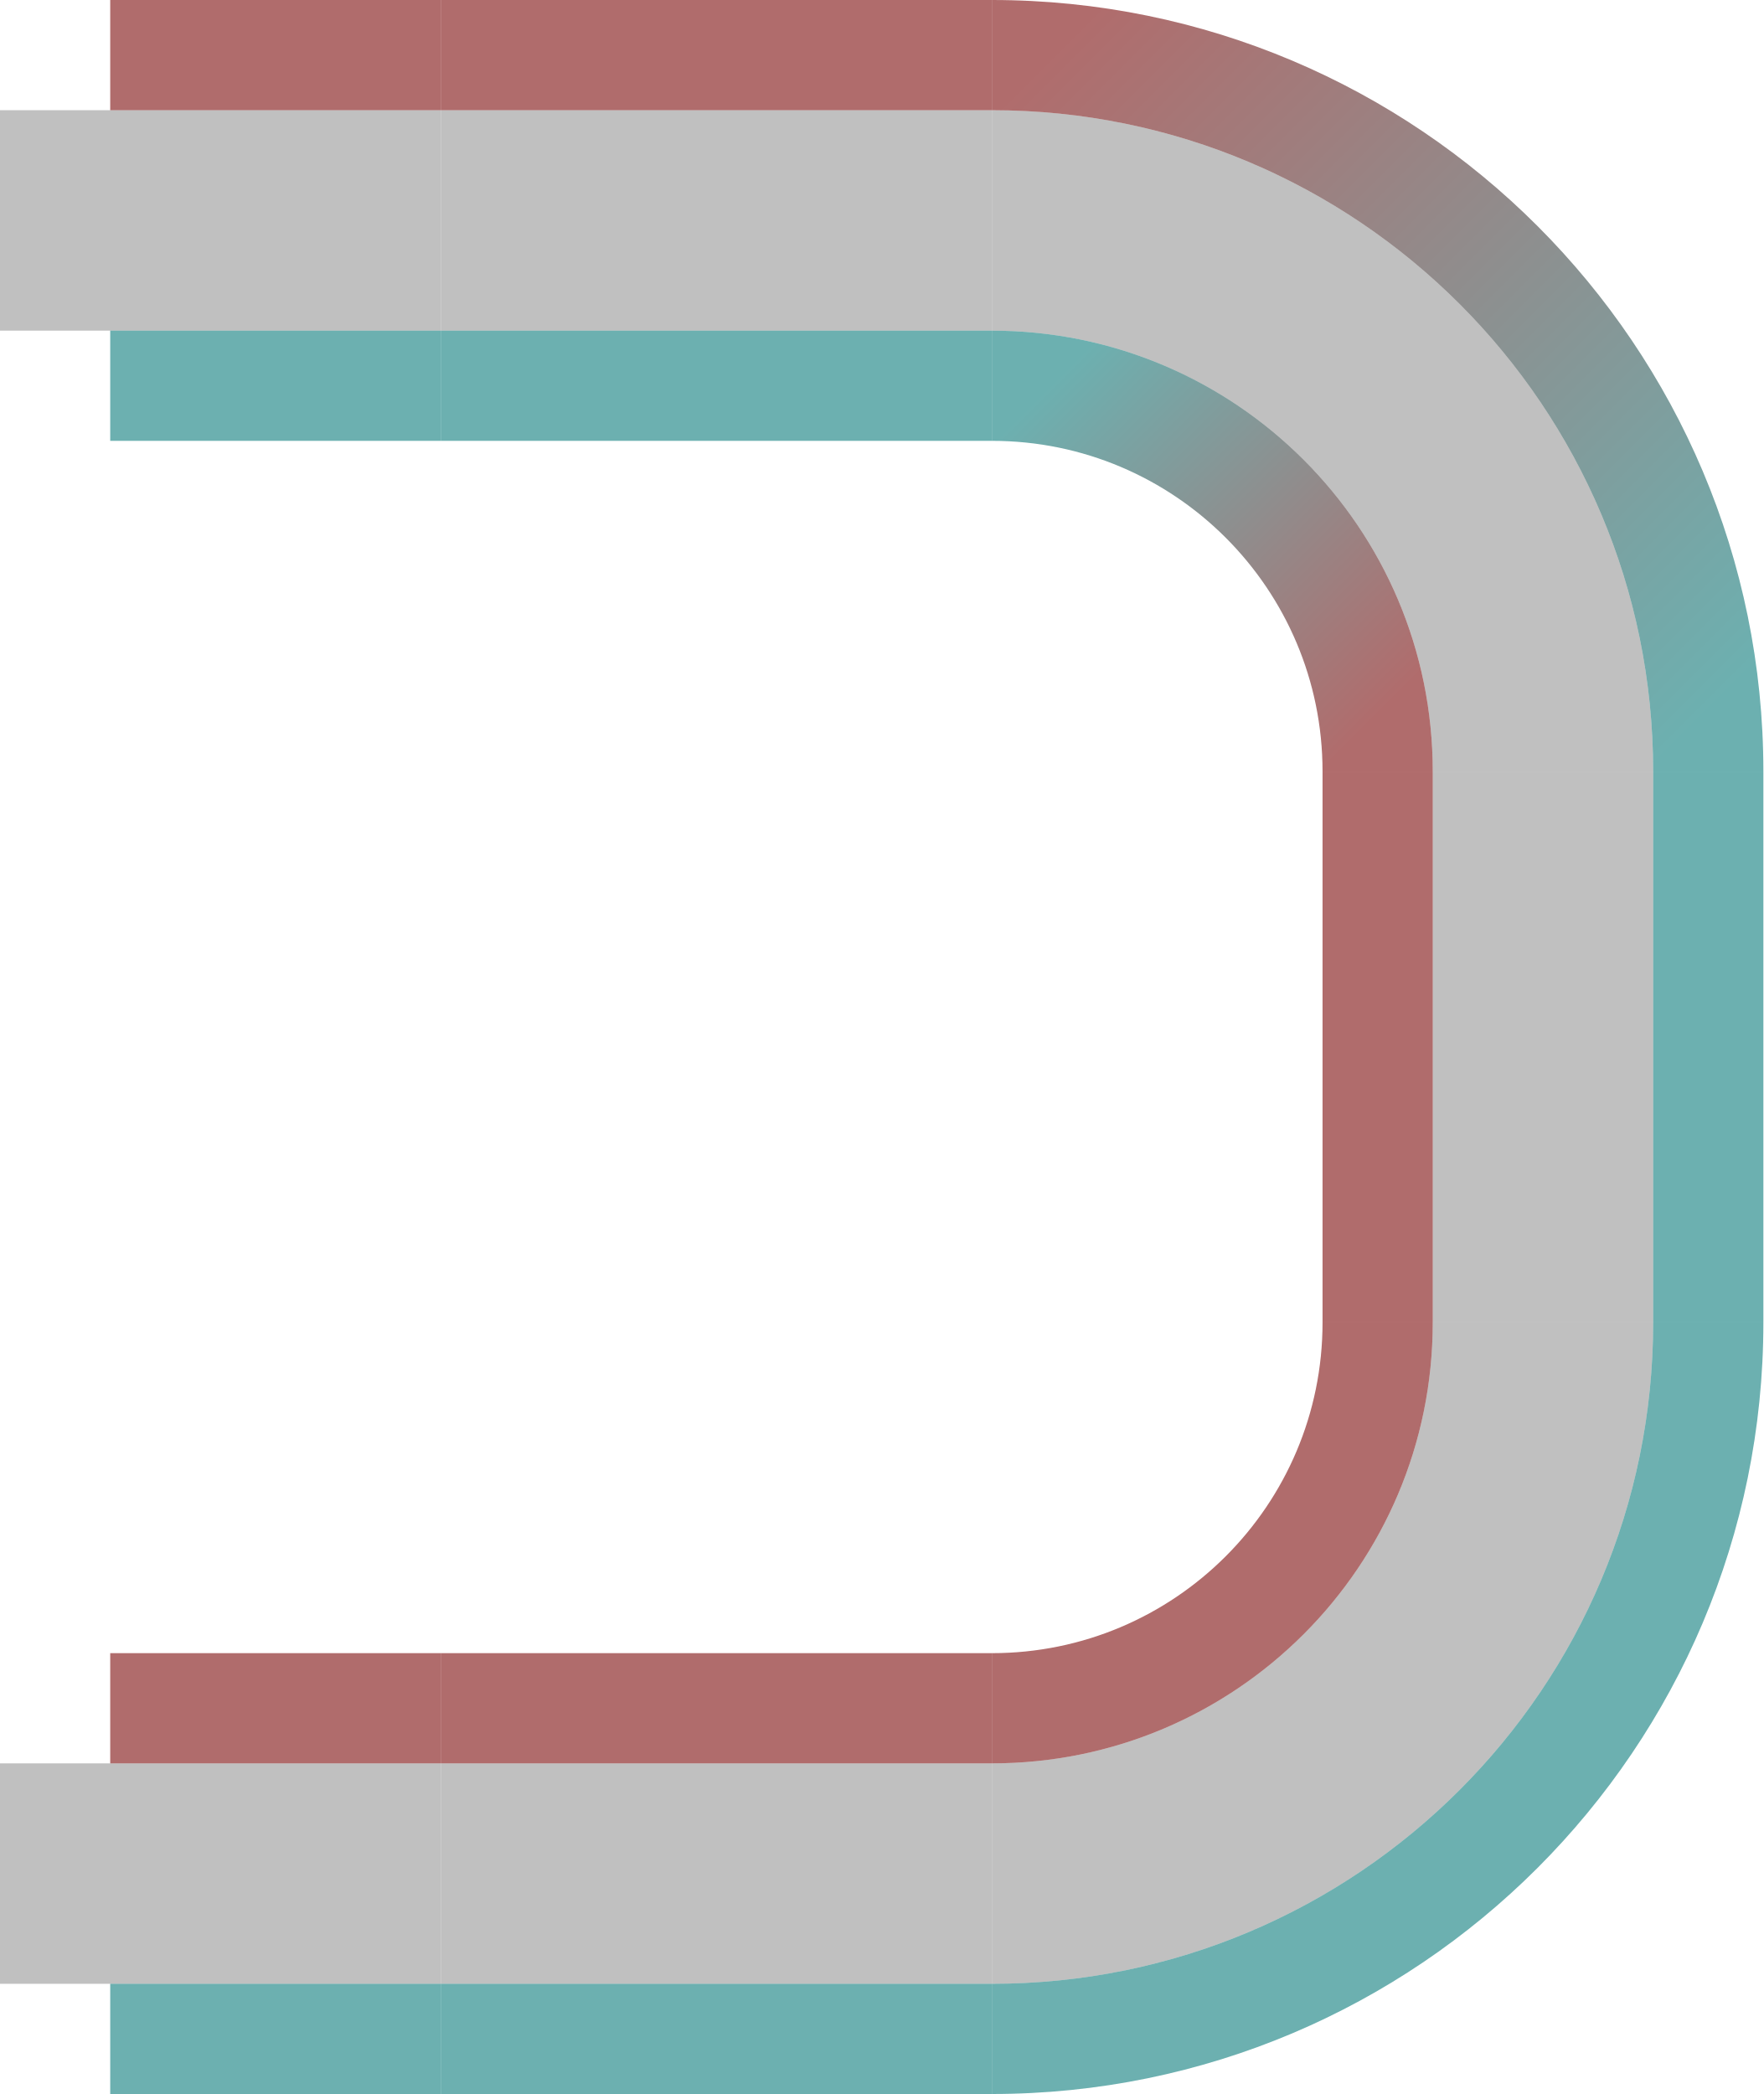
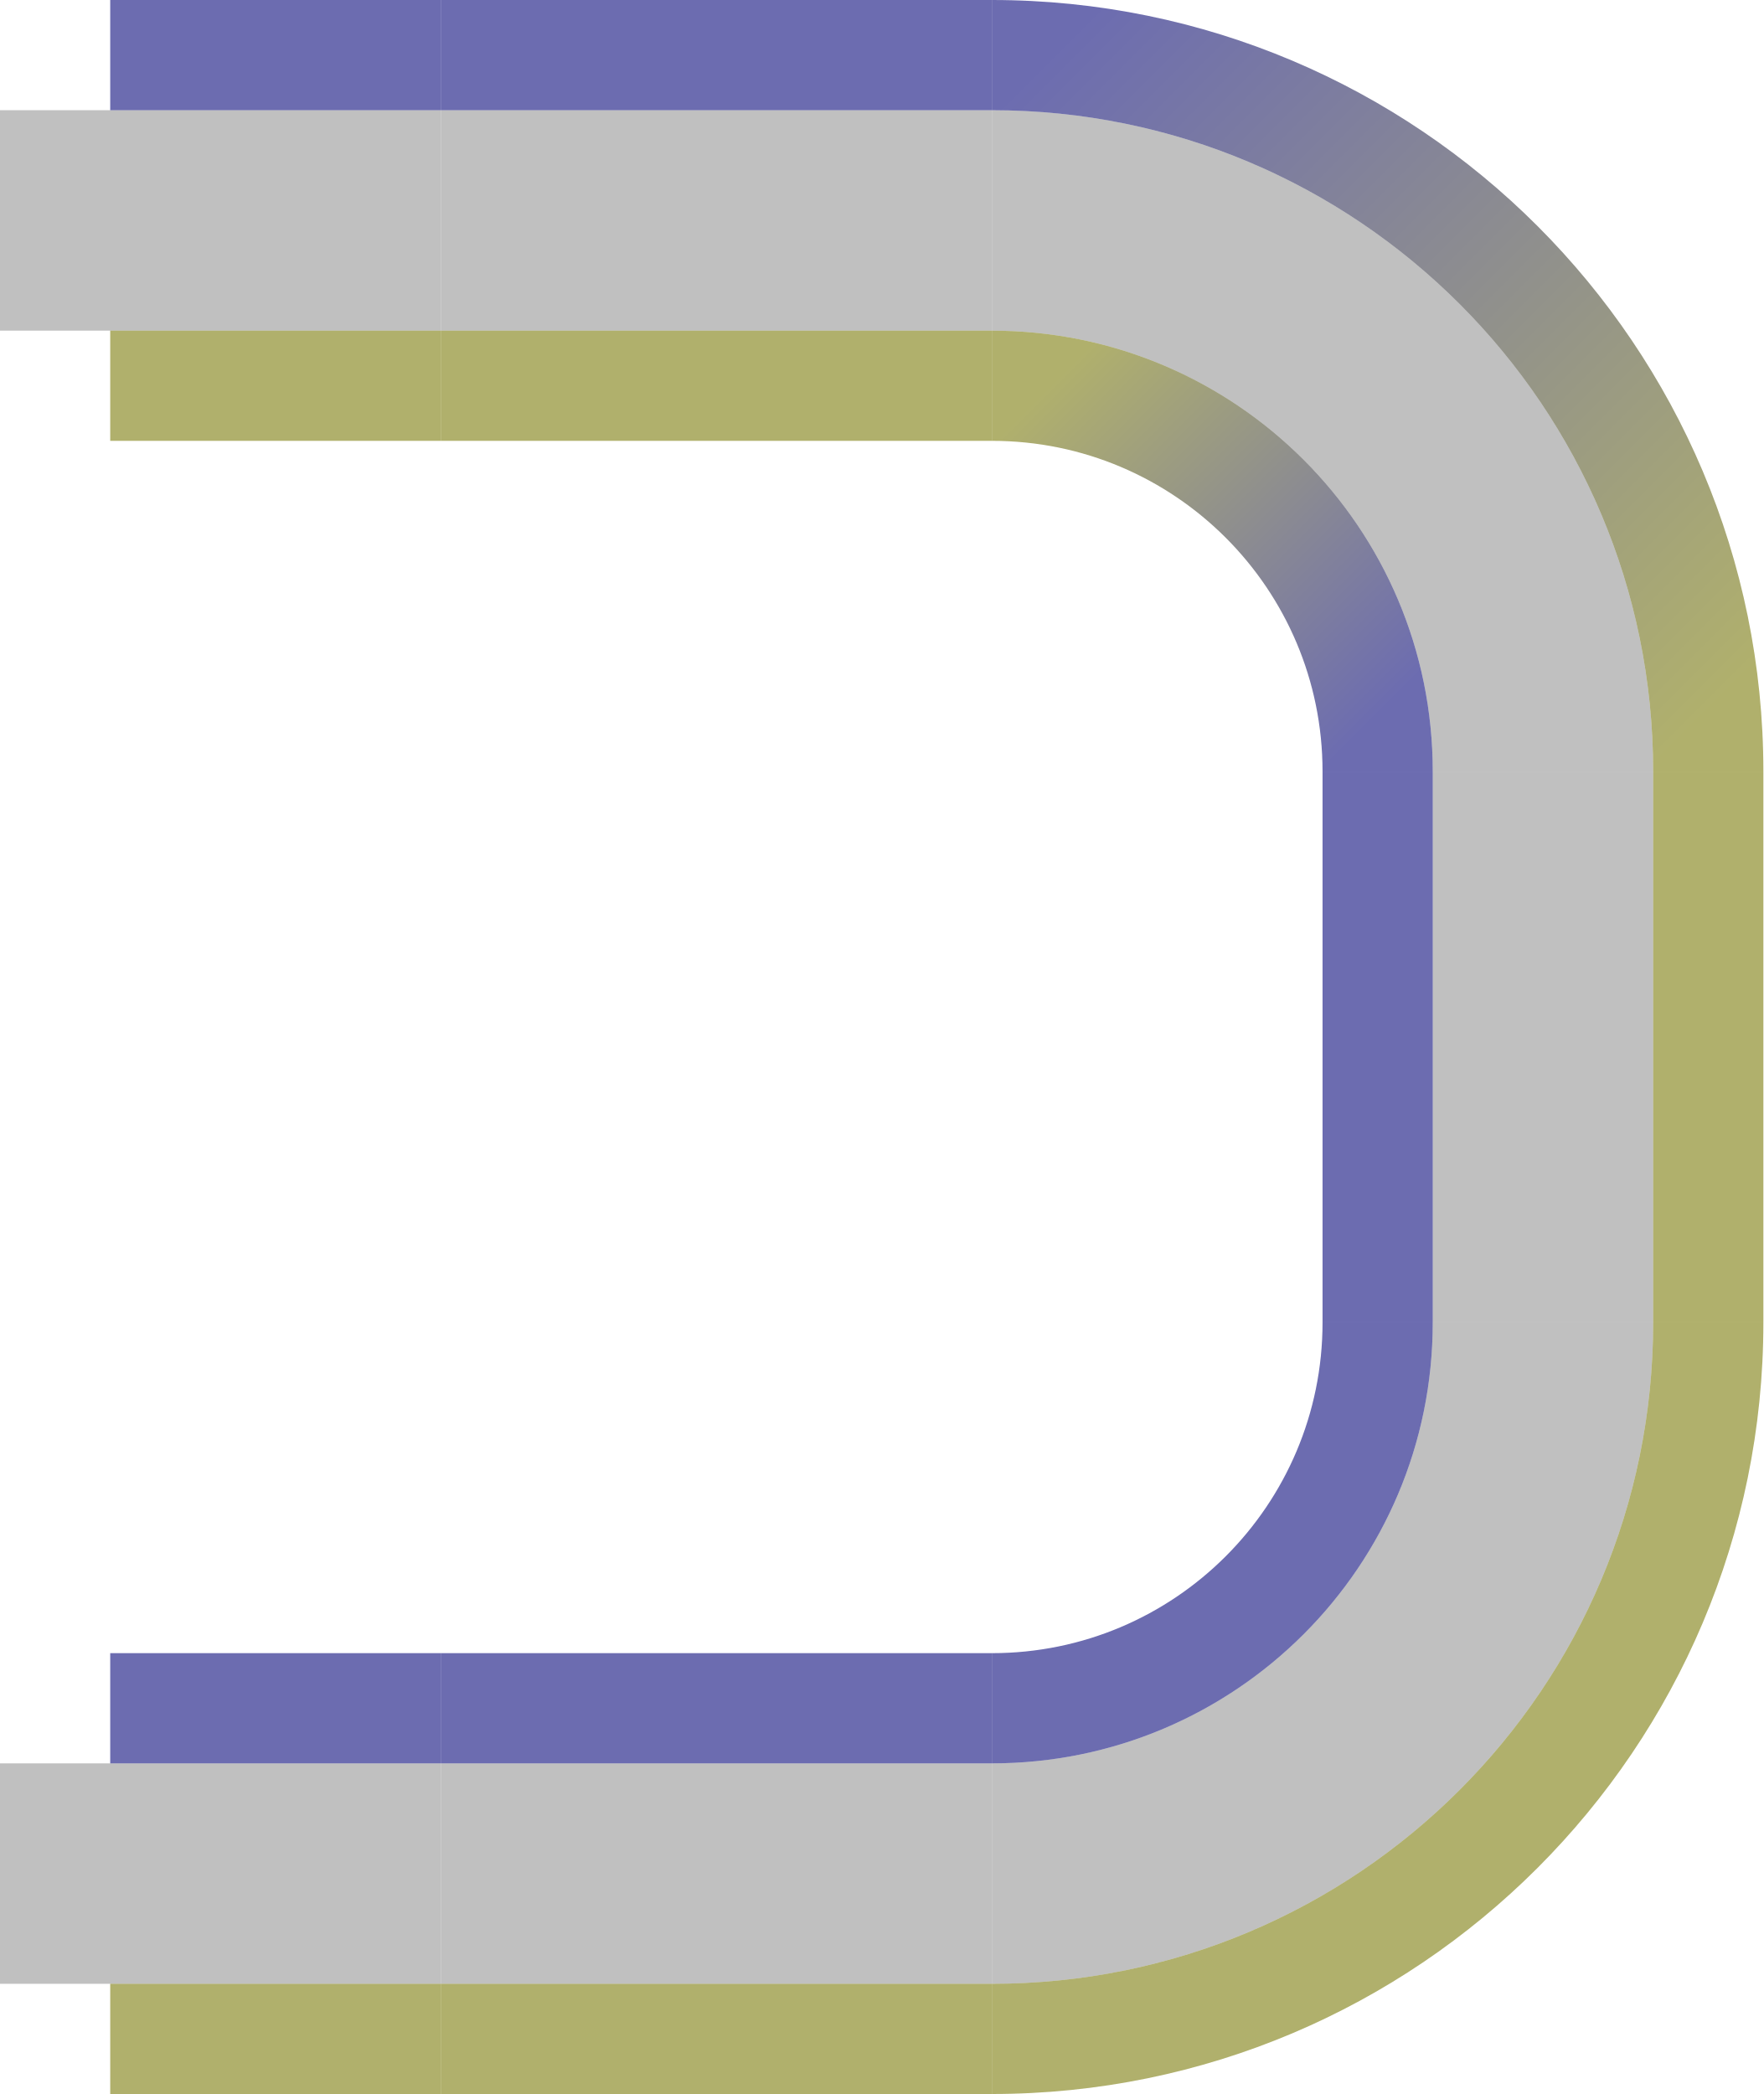
<svg xmlns="http://www.w3.org/2000/svg" xmlns:xlink="http://www.w3.org/1999/xlink" height="19" width="16" id="svg3124" version="1.0">
  <defs id="defs3126">
    <linearGradient id="linearGradient4889">
-       <stop id="stop4885" offset="0" style="stop-color:#007777;stop-opacity:0.575;" />
-       <stop id="stop4887" offset="1" style="stop-color:#770000;stop-opacity:0.575" />
+       <stop id="stop4885" offset="0" style="stop-color:#777700;stop-opacity:0.575;" />
+       <stop id="stop4887" offset="1" style="stop-color:#000077;stop-opacity:0.575" />
    </linearGradient>
    <linearGradient xlink:href="#linearGradient4889" id="linearGradient7553" gradientUnits="userSpaceOnUse" x1="13" y1="33" x2="16" y2="36" />
    <linearGradient xlink:href="#linearGradient4889" id="linearGradient7555" gradientUnits="userSpaceOnUse" gradientTransform="translate(0,-27)" x1="19" y1="63" x2="13" y2="57" />
  </defs>
  <g transform="translate(-189,-14)" id="layer1">
    <rect y="21" x="193" height="5" width="5" id="east-normal-center" style="opacity:1;vector-effect:none;fill:#ff00ff;fill-opacity:0;stroke:none;stroke-width:0.783;stroke-linecap:square;stroke-linejoin:miter;stroke-miterlimit:8.3;stroke-dasharray:none;stroke-dashoffset:0;stroke-opacity:1;marker:none" />
    <g transform="translate(185,-15)" id="east-normal-topright">
      <path style="opacity:1;vector-effect:none;fill:#ff00ff;fill-opacity:0;stroke:none;stroke-width:0.783;stroke-linecap:square;stroke-linejoin:miter;stroke-miterlimit:8.3;stroke-dasharray:none;stroke-dashoffset:0;stroke-opacity:1;marker:none" d="m 13,31 v 5 h 5 a 5,5 0 0 0 -5,-5 z" id="path4718-2-5" />
      <path style="opacity:1;vector-effect:none;fill:#aaaaaa;fill-opacity:0.75;stroke:none;stroke-width:0.783;stroke-linecap:square;stroke-linejoin:miter;stroke-miterlimit:8.3;stroke-dasharray:none;stroke-dashoffset:0;stroke-opacity:1;marker:none" d="m 13,30 v 2 a 4,4 0 0 1 4,4 h 2 a 6,6 0 0 0 -6,-6 z" id="path4521-6-0" />
      <path style="opacity:1;vector-effect:none;fill:url(#linearGradient7553);fill-opacity:1;stroke:none;stroke-width:0.783;stroke-linecap:square;stroke-linejoin:miter;stroke-miterlimit:8.3;stroke-dasharray:none;stroke-dashoffset:0;stroke-opacity:1;marker:none" d="m 13,32 v 1 a 3,3 0 0 1 3,3 h 1 a 4,4 0 0 0 -4,-4 z" id="path4523-2-65" />
      <path id="path5672-6-0" d="m 13,29 v 1 a 6,6 0 0 1 6,6 h 1 a 7,7 0 0 0 -7,-7 z" style="opacity:1;vector-effect:none;fill:url(#linearGradient7555);fill-opacity:1;stroke:none;stroke-width:0.783;stroke-linecap:square;stroke-linejoin:miter;stroke-miterlimit:8.3;stroke-dasharray:none;stroke-dashoffset:0;stroke-opacity:1;marker:none" />
    </g>
    <g transform="translate(185,-17)" id="east-normal-bottomright">
      <path style="opacity:1;vector-effect:none;fill:#ff00ff;fill-opacity:0;stroke:none;stroke-width:0.783;stroke-linecap:square;stroke-linejoin:miter;stroke-miterlimit:8.3;stroke-dasharray:none;stroke-dashoffset:0;stroke-opacity:1;marker:none" d="m 13,43 v 5 a 5,5 0 0 0 5,-5 z" id="path4718-7-4" />
      <path style="opacity:1;vector-effect:none;fill:#aaaaaa;fill-opacity:0.75;stroke:none;stroke-width:0.783;stroke-linecap:square;stroke-linejoin:miter;stroke-miterlimit:8.3;stroke-dasharray:none;stroke-dashoffset:0;stroke-opacity:1;marker:none" d="m 17,43 a 4,4 0 0 1 -4,4 v 2 a 6,6 0 0 0 6,-6 z" id="path4521-9-27" />
-       <path style="opacity:1;vector-effect:none;fill:#770000;fill-opacity:0.575;stroke:none;stroke-width:0.783;stroke-linecap:square;stroke-linejoin:miter;stroke-miterlimit:8.3;stroke-dasharray:none;stroke-dashoffset:0;stroke-opacity:1;marker:none" d="m 16,43 a 3,3 0 0 1 -3,3 v 1 a 4,4 0 0 0 4,-4 z" id="path4523-3-40" />
-       <path id="path5672-61-32" d="m 19,43 a 6,6 0 0 1 -6,6 v 1 a 7,7 0 0 0 7,-7 z" style="opacity:1;vector-effect:none;fill:#007777;fill-opacity:0.575;stroke:none;stroke-width:0.783;stroke-linecap:square;stroke-linejoin:miter;stroke-miterlimit:8.3;stroke-dasharray:none;stroke-dashoffset:0;stroke-opacity:1;marker:none" />
+       <path style="opacity:1;vector-effect:none;fill:#000077;fill-opacity:0.575;stroke:none;stroke-width:0.783;stroke-linecap:square;stroke-linejoin:miter;stroke-miterlimit:8.3;stroke-dasharray:none;stroke-dashoffset:0;stroke-opacity:1;marker:none" d="m 16,43 a 3,3 0 0 1 -3,3 v 1 a 4,4 0 0 0 4,-4 z" id="path4523-3-40" />
+       <path id="path5672-61-32" d="m 19,43 a 6,6 0 0 1 -6,6 v 1 a 7,7 0 0 0 7,-7 z" style="opacity:1;vector-effect:none;fill:#777700;fill-opacity:0.575;stroke:none;stroke-width:0.783;stroke-linecap:square;stroke-linejoin:miter;stroke-miterlimit:8.3;stroke-dasharray:none;stroke-dashoffset:0;stroke-opacity:1;marker:none" />
    </g>
    <g transform="translate(186,-15)" id="east-normal-top">
      <rect style="opacity:1;vector-effect:none;fill:#ff00ff;fill-opacity:0;stroke:none;stroke-width:0.783;stroke-linecap:square;stroke-linejoin:miter;stroke-miterlimit:8.3;stroke-dasharray:none;stroke-dashoffset:0;stroke-opacity:1;marker:none" id="rect4780-03" width="5" height="5" x="7" y="31" />
      <rect style="opacity:1;vector-effect:none;fill:#aaaaaa;fill-opacity:0.75;stroke:none;stroke-width:0.783;stroke-linecap:square;stroke-linejoin:miter;stroke-miterlimit:8.3;stroke-dasharray:none;stroke-dashoffset:0;stroke-opacity:1;marker:none" id="rect4817-7" width="5" height="2" x="7" y="30" />
-       <rect style="opacity:1;vector-effect:none;fill:#007777;fill-opacity:0.575;stroke:none;stroke-width:0.783;stroke-linecap:square;stroke-linejoin:miter;stroke-miterlimit:8.3;stroke-dasharray:none;stroke-dashoffset:0;stroke-opacity:1;marker:none" id="rect4851-0" width="5" height="1" x="7" y="32" />
-       <rect style="opacity:1;vector-effect:none;fill:#770000;fill-opacity:0.575;stroke:none;stroke-width:0.783;stroke-linecap:square;stroke-linejoin:miter;stroke-miterlimit:8.3;stroke-dasharray:none;stroke-dashoffset:0;stroke-opacity:1;marker:none" id="rect4851-1-1-03" width="5" height="1" x="7" y="29" />
+       <rect style="opacity:1;vector-effect:none;fill:#777700;fill-opacity:0.575;stroke:none;stroke-width:0.783;stroke-linecap:square;stroke-linejoin:miter;stroke-miterlimit:8.3;stroke-dasharray:none;stroke-dashoffset:0;stroke-opacity:1;marker:none" id="rect4851-0" width="5" height="1" x="7" y="32" />
+       <rect style="opacity:1;vector-effect:none;fill:#000077;fill-opacity:0.575;stroke:none;stroke-width:0.783;stroke-linecap:square;stroke-linejoin:miter;stroke-miterlimit:8.3;stroke-dasharray:none;stroke-dashoffset:0;stroke-opacity:1;marker:none" id="rect4851-1-1-03" width="5" height="1" x="7" y="29" />
    </g>
    <g transform="translate(186,-17)" id="east-normal-bottom">
      <rect style="opacity:1;vector-effect:none;fill:#ff00ff;fill-opacity:0;stroke:none;stroke-width:0.783;stroke-linecap:square;stroke-linejoin:miter;stroke-miterlimit:8.3;stroke-dasharray:none;stroke-dashoffset:0;stroke-opacity:1;marker:none" id="rect4780-7-92" width="5" height="5" x="7" y="43" />
      <rect style="opacity:1;vector-effect:none;fill:#aaaaaa;fill-opacity:0.75;stroke:none;stroke-width:0.783;stroke-linecap:square;stroke-linejoin:miter;stroke-miterlimit:8.3;stroke-dasharray:none;stroke-dashoffset:0;stroke-opacity:1;marker:none" id="rect4817-3-7" width="5" height="2" x="7" y="47" />
-       <rect style="opacity:1;vector-effect:none;fill:#770000;fill-opacity:0.575;stroke:none;stroke-width:0.783;stroke-linecap:square;stroke-linejoin:miter;stroke-miterlimit:8.3;stroke-dasharray:none;stroke-dashoffset:0;stroke-opacity:1;marker:none" id="rect4851-1-42" width="5" height="1" x="7" y="46" />
-       <rect style="opacity:1;vector-effect:none;fill:#007777;fill-opacity:0.575;stroke:none;stroke-width:0.783;stroke-linecap:square;stroke-linejoin:miter;stroke-miterlimit:8.3;stroke-dasharray:none;stroke-dashoffset:0;stroke-opacity:1;marker:none" id="rect4851-9-5" width="5" height="1" x="7" y="49" />
+       <rect style="opacity:1;vector-effect:none;fill:#000077;fill-opacity:0.575;stroke:none;stroke-width:0.783;stroke-linecap:square;stroke-linejoin:miter;stroke-miterlimit:8.3;stroke-dasharray:none;stroke-dashoffset:0;stroke-opacity:1;marker:none" id="rect4851-1-42" width="5" height="1" x="7" y="46" />
+       <rect style="opacity:1;vector-effect:none;fill:#777700;fill-opacity:0.575;stroke:none;stroke-width:0.783;stroke-linecap:square;stroke-linejoin:miter;stroke-miterlimit:8.3;stroke-dasharray:none;stroke-dashoffset:0;stroke-opacity:1;marker:none" id="rect4851-9-5" width="5" height="1" x="7" y="49" />
    </g>
    <g transform="translate(185,-16)" id="east-normal-right">
      <rect style="opacity:1;vector-effect:none;fill:#ff00ff;fill-opacity:0;stroke:none;stroke-width:0.783;stroke-linecap:square;stroke-linejoin:miter;stroke-miterlimit:8.3;stroke-dasharray:none;stroke-dashoffset:0;stroke-opacity:1;marker:none" id="rect4780-9-2" width="5" height="5" x="13" y="37" />
      <rect style="opacity:1;vector-effect:none;fill:#aaaaaa;fill-opacity:0.75;stroke:none;stroke-width:0.783;stroke-linecap:square;stroke-linejoin:miter;stroke-miterlimit:8.3;stroke-dasharray:none;stroke-dashoffset:0;stroke-opacity:1;marker:none" id="rect4834-6-23" width="2" height="5" x="17" y="37" />
-       <rect style="opacity:1;vector-effect:none;fill:#770000;fill-opacity:0.575;stroke:none;stroke-width:0.783;stroke-linecap:square;stroke-linejoin:miter;stroke-miterlimit:8.3;stroke-dasharray:none;stroke-dashoffset:0;stroke-opacity:1;marker:none" id="rect4868-2-18" width="1" height="5" x="16" y="37" />
-       <rect style="opacity:1;vector-effect:none;fill:#007777;fill-opacity:0.575;stroke:none;stroke-width:0.783;stroke-linecap:square;stroke-linejoin:miter;stroke-miterlimit:8.3;stroke-dasharray:none;stroke-dashoffset:0;stroke-opacity:1;marker:none" id="rect4868-27-3" width="1" height="5" x="19" y="37" />
+       <rect style="opacity:1;vector-effect:none;fill:#000077;fill-opacity:0.575;stroke:none;stroke-width:0.783;stroke-linecap:square;stroke-linejoin:miter;stroke-miterlimit:8.3;stroke-dasharray:none;stroke-dashoffset:0;stroke-opacity:1;marker:none" id="rect4868-2-18" width="1" height="5" x="16" y="37" />
+       <rect style="opacity:1;vector-effect:none;fill:#777700;fill-opacity:0.575;stroke:none;stroke-width:0.783;stroke-linecap:square;stroke-linejoin:miter;stroke-miterlimit:8.3;stroke-dasharray:none;stroke-dashoffset:0;stroke-opacity:1;marker:none" id="rect4868-27-3" width="1" height="5" x="19" y="37" />
    </g>
    <rect y="21" x="189" height="5" width="4" id="east-normal-left" style="opacity:1;vector-effect:none;fill:#ff00ff;fill-opacity:0;stroke:none;stroke-width:0.7;stroke-linecap:square;stroke-linejoin:miter;stroke-miterlimit:8.3;stroke-dasharray:none;stroke-dashoffset:0;stroke-opacity:1;marker:none" />
    <g transform="matrix(0.8,0,0,1,183.4,-15)" id="east-normal-topleft">
      <rect style="opacity:1;vector-effect:none;fill:#ff00ff;fill-opacity:0;stroke:none;stroke-width:0.783;stroke-linecap:square;stroke-linejoin:miter;stroke-miterlimit:8.3;stroke-dasharray:none;stroke-dashoffset:0;stroke-opacity:1;marker:none" id="rect4780-03-0" width="5" height="5" x="7" y="31" />
      <rect style="opacity:1;vector-effect:none;fill:#aaaaaa;fill-opacity:0.75;stroke:none;stroke-width:0.783;stroke-linecap:square;stroke-linejoin:miter;stroke-miterlimit:8.3;stroke-dasharray:none;stroke-dashoffset:0;stroke-opacity:1;marker:none" id="rect4817-7-35" width="5" height="2" x="7" y="30" />
-       <rect style="opacity:1;vector-effect:none;fill:#007777;fill-opacity:0.575;stroke:none;stroke-width:0.678;stroke-linecap:square;stroke-linejoin:miter;stroke-miterlimit:8.3;stroke-dasharray:none;stroke-dashoffset:0;stroke-opacity:1;marker:none" id="rect4851-0-5" width="3.75" height="1" x="8.25" y="32" />
-       <rect style="opacity:1;vector-effect:none;fill:#770000;fill-opacity:0.575;stroke:none;stroke-width:0.678;stroke-linecap:square;stroke-linejoin:miter;stroke-miterlimit:8.3;stroke-dasharray:none;stroke-dashoffset:0;stroke-opacity:1;marker:none" id="rect4851-1-1-03-8" width="3.75" height="1" x="8.25" y="29" />
+       <rect style="opacity:1;vector-effect:none;fill:#777700;fill-opacity:0.575;stroke:none;stroke-width:0.678;stroke-linecap:square;stroke-linejoin:miter;stroke-miterlimit:8.3;stroke-dasharray:none;stroke-dashoffset:0;stroke-opacity:1;marker:none" id="rect4851-0-5" width="3.75" height="1" x="8.25" y="32" />
+       <rect style="opacity:1;vector-effect:none;fill:#000077;fill-opacity:0.575;stroke:none;stroke-width:0.678;stroke-linecap:square;stroke-linejoin:miter;stroke-miterlimit:8.3;stroke-dasharray:none;stroke-dashoffset:0;stroke-opacity:1;marker:none" id="rect4851-1-1-03-8" width="3.75" height="1" x="8.25" y="29" />
    </g>
    <g transform="matrix(0.8,0,0,1,183.4,-17)" id="east-normal-bottomleft">
      <rect style="opacity:1;vector-effect:none;fill:#ff00ff;fill-opacity:0;stroke:none;stroke-width:0.783;stroke-linecap:square;stroke-linejoin:miter;stroke-miterlimit:8.3;stroke-dasharray:none;stroke-dashoffset:0;stroke-opacity:1;marker:none" id="rect4780-7-92-1" width="5" height="5" x="7" y="43" />
      <rect style="opacity:1;vector-effect:none;fill:#aaaaaa;fill-opacity:0.75;stroke:none;stroke-width:0.783;stroke-linecap:square;stroke-linejoin:miter;stroke-miterlimit:8.3;stroke-dasharray:none;stroke-dashoffset:0;stroke-opacity:1;marker:none" id="rect4817-3-7-7" width="5" height="2" x="7" y="47" />
-       <rect style="opacity:1;vector-effect:none;fill:#770000;fill-opacity:0.575;stroke:none;stroke-width:0.678;stroke-linecap:square;stroke-linejoin:miter;stroke-miterlimit:8.3;stroke-dasharray:none;stroke-dashoffset:0;stroke-opacity:1;marker:none" id="rect4851-1-42-0" width="3.75" height="1" x="8.25" y="46" />
-       <rect style="opacity:1;vector-effect:none;fill:#007777;fill-opacity:0.575;stroke:none;stroke-width:0.678;stroke-linecap:square;stroke-linejoin:miter;stroke-miterlimit:8.3;stroke-dasharray:none;stroke-dashoffset:0;stroke-opacity:1;marker:none" id="rect4851-9-5-6" width="3.75" height="1" x="8.25" y="49" />
+       <rect style="opacity:1;vector-effect:none;fill:#000077;fill-opacity:0.575;stroke:none;stroke-width:0.678;stroke-linecap:square;stroke-linejoin:miter;stroke-miterlimit:8.3;stroke-dasharray:none;stroke-dashoffset:0;stroke-opacity:1;marker:none" id="rect4851-1-42-0" width="3.75" height="1" x="8.25" y="46" />
+       <rect style="opacity:1;vector-effect:none;fill:#777700;fill-opacity:0.575;stroke:none;stroke-width:0.678;stroke-linecap:square;stroke-linejoin:miter;stroke-miterlimit:8.3;stroke-dasharray:none;stroke-dashoffset:0;stroke-opacity:1;marker:none" id="rect4851-9-5-6" width="3.75" height="1" x="8.25" y="49" />
    </g>
  </g>
</svg>
